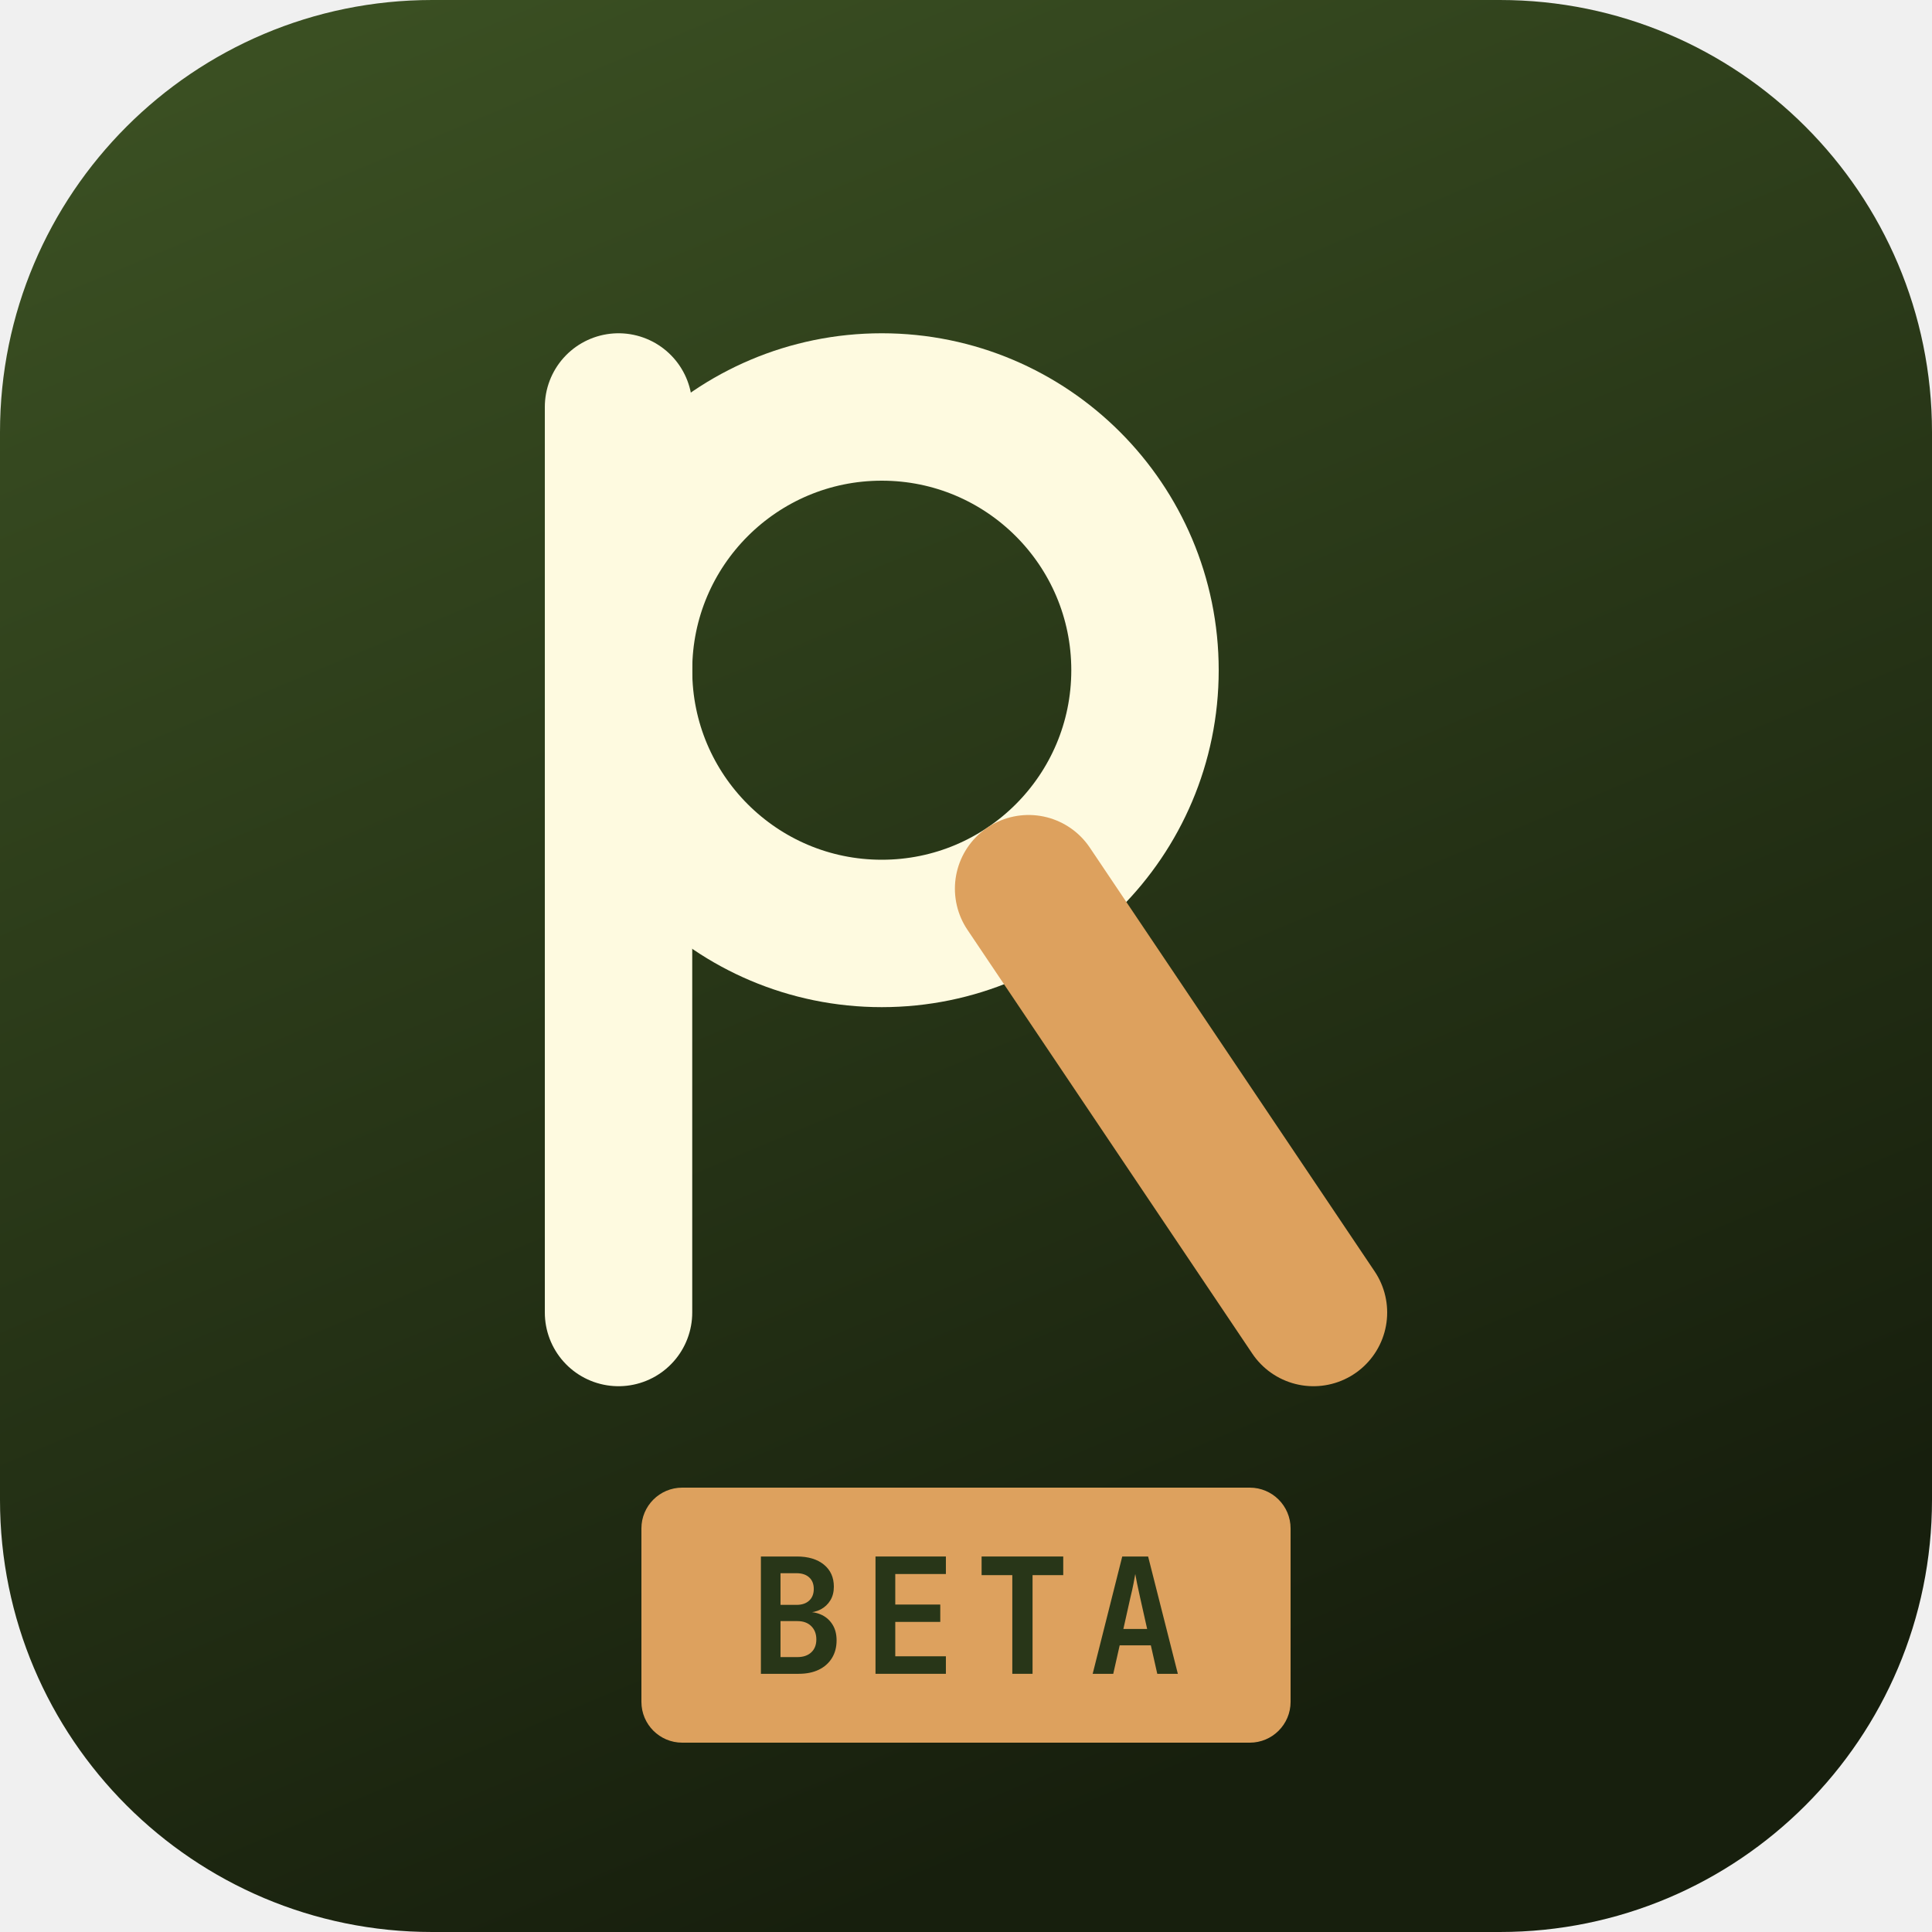
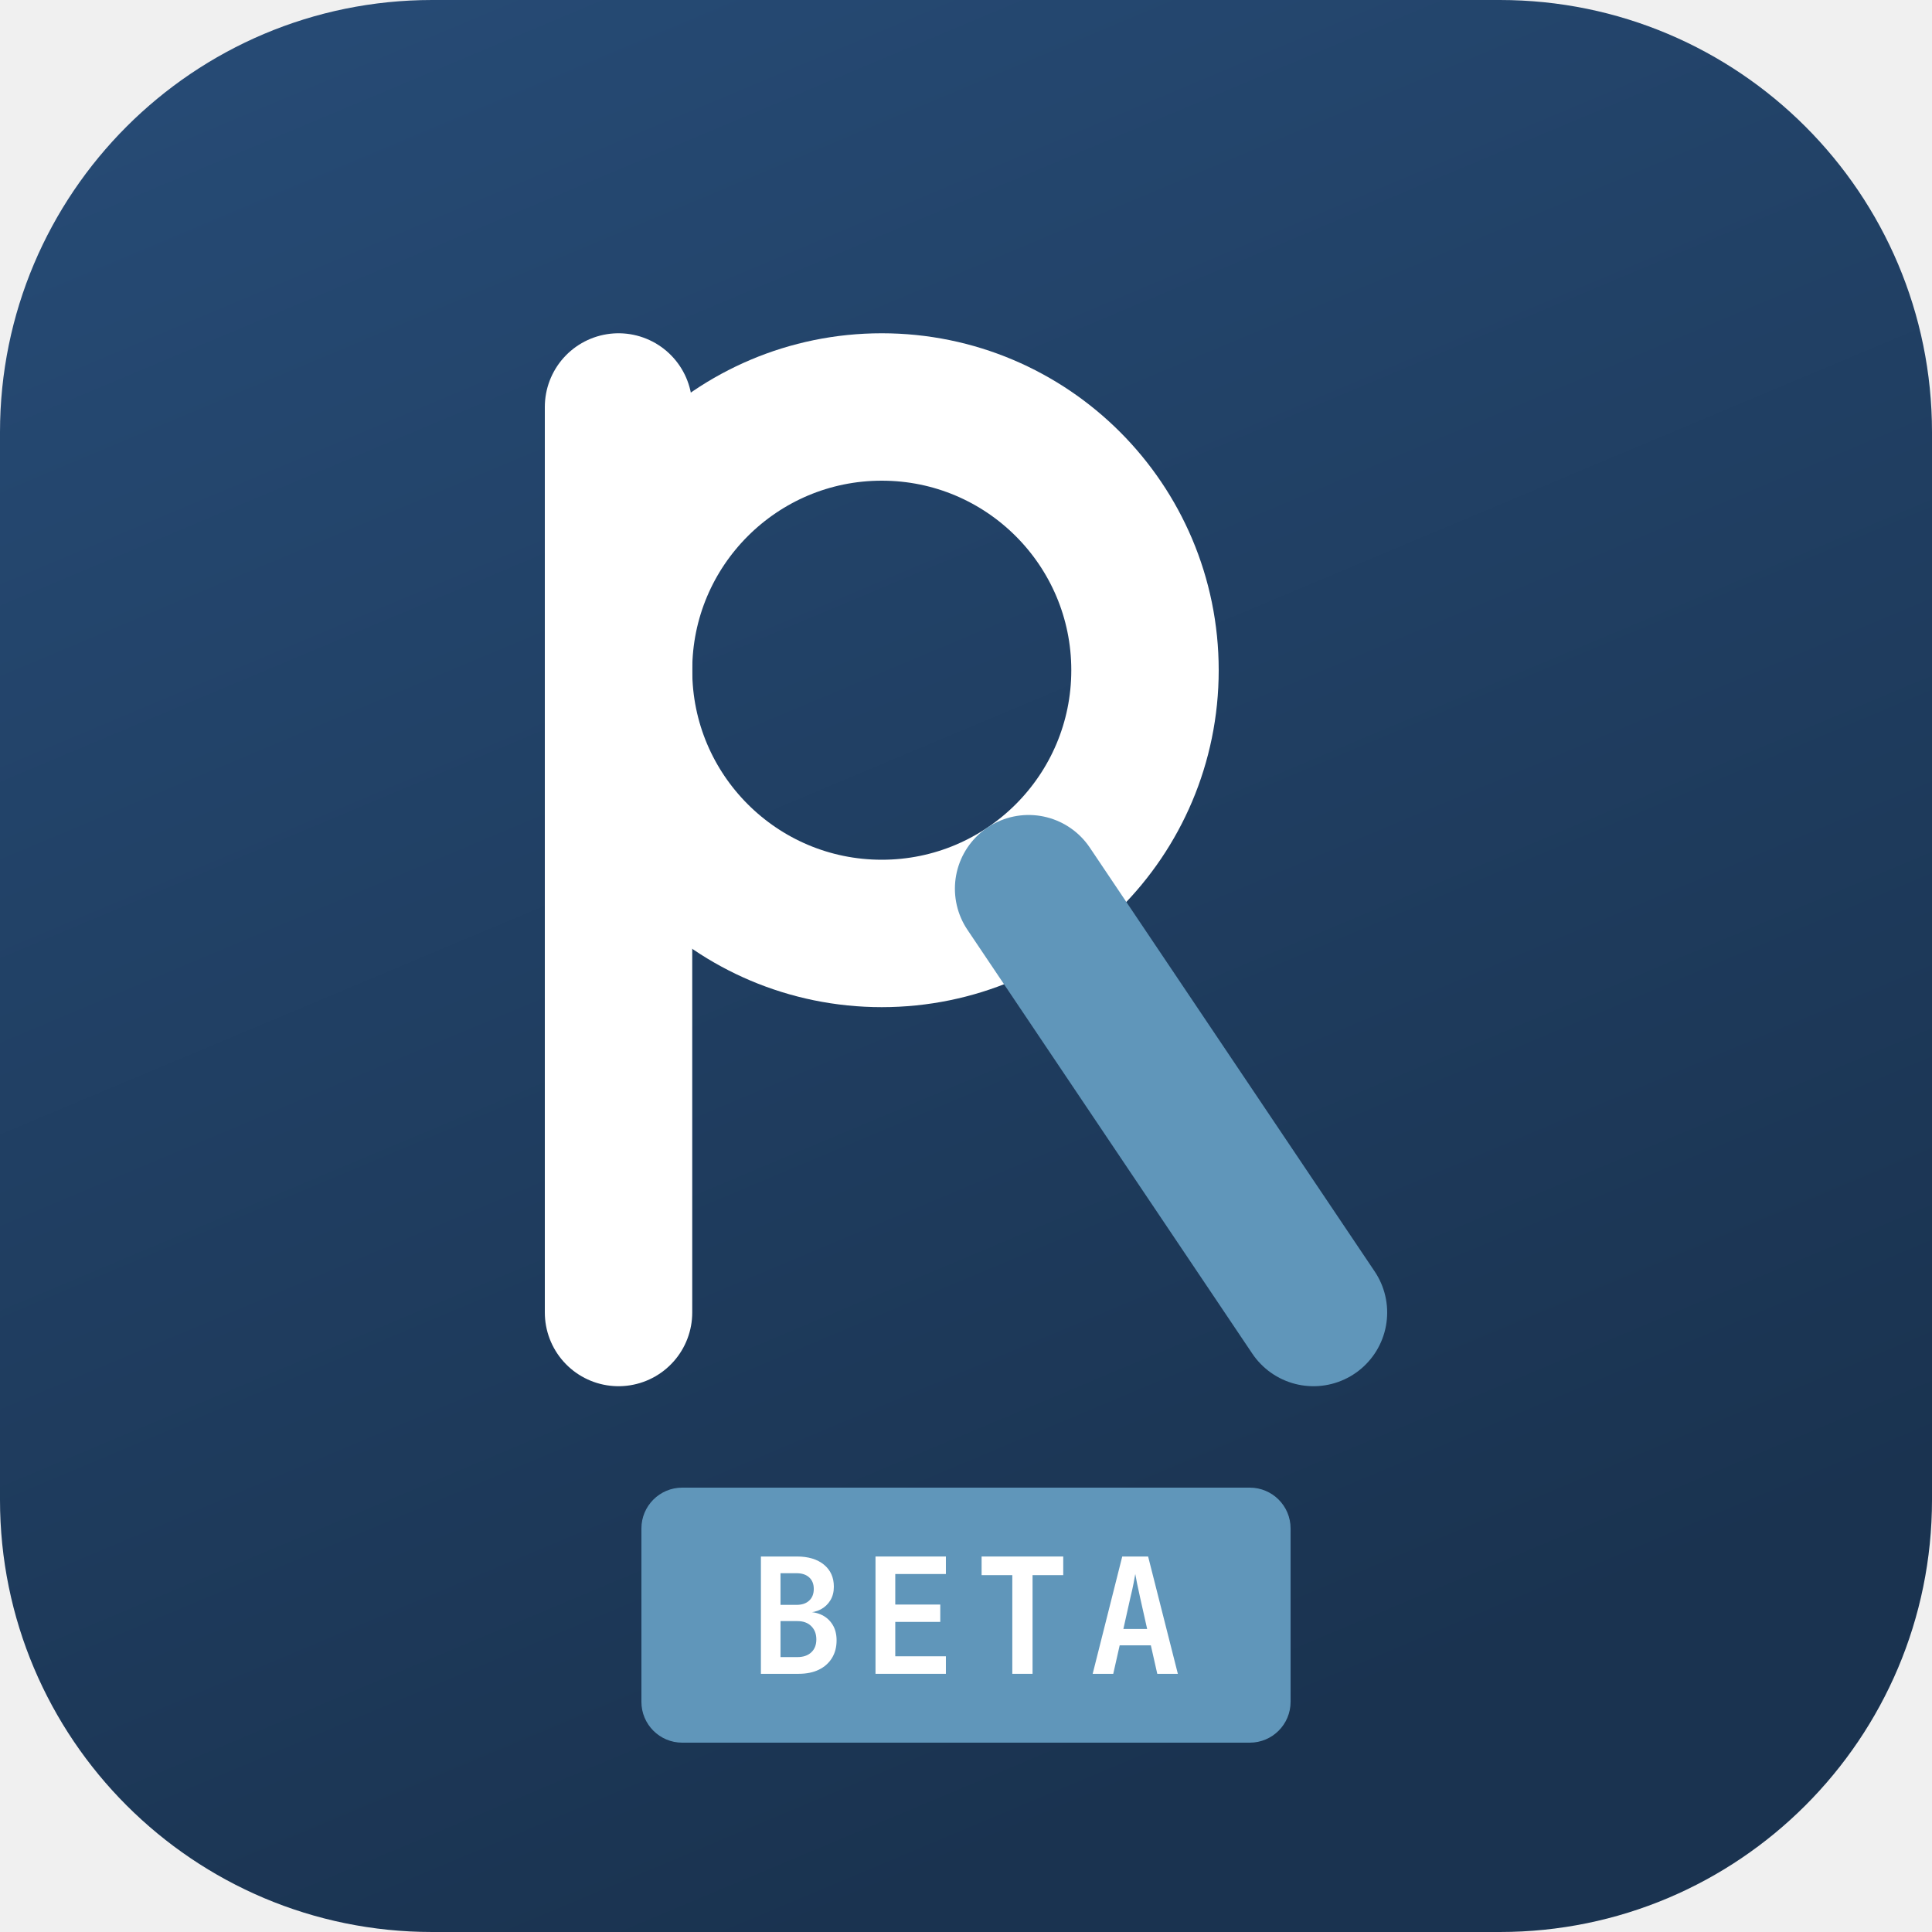
<svg xmlns="http://www.w3.org/2000/svg" viewBox="0 0 1024 1024" width="1024" height="1024">
  <defs>
    <linearGradient id="bg" x1="0" y1="0" x2="0.42" y2="1">
-       <stop offset="0" stop-color="#3d5324" />
-       <stop offset="1" stop-color="#171f0d" />
+       <stop offset="0" stop-color="#274c77" />
+       <stop offset="1" stop-color="#1a3350" />
    </linearGradient>
  </defs>
  <rect width="1024" height="1024" rx="229.069" fill="url(#bg)" />
  <g transform="translate(288.768 176.640) scale(5.5808)">
-     <g fill="none" stroke="#fefae0" stroke-width="14.0" stroke-linecap="round" stroke-linejoin="round">
+     <g fill="none" stroke="#ffffff" stroke-width="14.0" stroke-linecap="round" stroke-linejoin="round">
      <path d="M 7 7 V 93" />
      <circle cx="32" cy="32" r="25" />
-       <path d="M 45.946 52.749 L 73 93" stroke="#dda15e" />
+       <path d="M 45.946 52.749 L 73 93" stroke="#6096ba" />
    </g>
  </g>
-   <rect x="339.963" y="788.480" width="344.075" height="135.168" rx="21.627" fill="#dda15e" />
-   <g transform="translate(396.733 887.153) scale(0.621773)" fill="#283618">
+   <rect x="339.963" y="788.480" width="344.075" height="135.168" rx="21.627" fill="#6096ba" />
+   <g transform="translate(396.733 887.153) scale(0.621773)" fill="#ffffff">
    <path transform="translate(0.000 0)" d="M10.55 0.00V-100.00H41.23Q55.75 -100.00 64.25 -93.08Q72.74 -86.16 72.74 -74.25Q72.74 -67.53 69.73 -62.60Q66.71 -57.67 61.58 -54.93Q56.44 -52.19 49.73 -52.19V-52.74Q56.99 -52.88 62.67 -50.07Q68.36 -47.26 71.71 -41.78Q75.07 -36.30 75.07 -28.49Q75.07 -19.86 71.10 -13.42Q67.12 -6.99 59.93 -3.49Q52.74 0.00 42.74 0.00ZM27.26 -14.25H41.64Q49.18 -14.25 53.49 -18.29Q57.81 -22.33 57.81 -29.32Q57.81 -36.30 53.49 -40.62Q49.18 -44.93 41.64 -44.93H27.26ZM27.26 -58.77H40.96Q47.81 -58.77 51.71 -62.40Q55.62 -66.03 55.62 -72.33Q55.62 -78.63 51.71 -82.19Q47.81 -85.75 40.96 -85.75H27.26Z" />
    <path transform="translate(96.192 0)" d="M12.05 0.00V-100.00H72.05V-85.07H28.90V-59.04H67.26V-44.25H28.90V-14.93H72.05V0.00Z" />
    <path transform="translate(192.384 0)" d="M32.47 0.00V-84.11H6.30V-100.00H75.89V-84.11H49.73V0.00Z" />
    <path transform="translate(288.576 0)" d="M4.79 0.00 30.00 -100.00H52.05L77.40 0.00H59.86L54.38 -24.25H27.81L22.33 0.00ZM30.96 -38.22H51.23L45.21 -65.07Q43.70 -71.78 42.60 -77.19Q41.51 -82.60 41.10 -85.07Q40.68 -82.60 39.66 -77.19Q38.63 -71.78 36.99 -65.21Z" />
  </g>
</svg>
